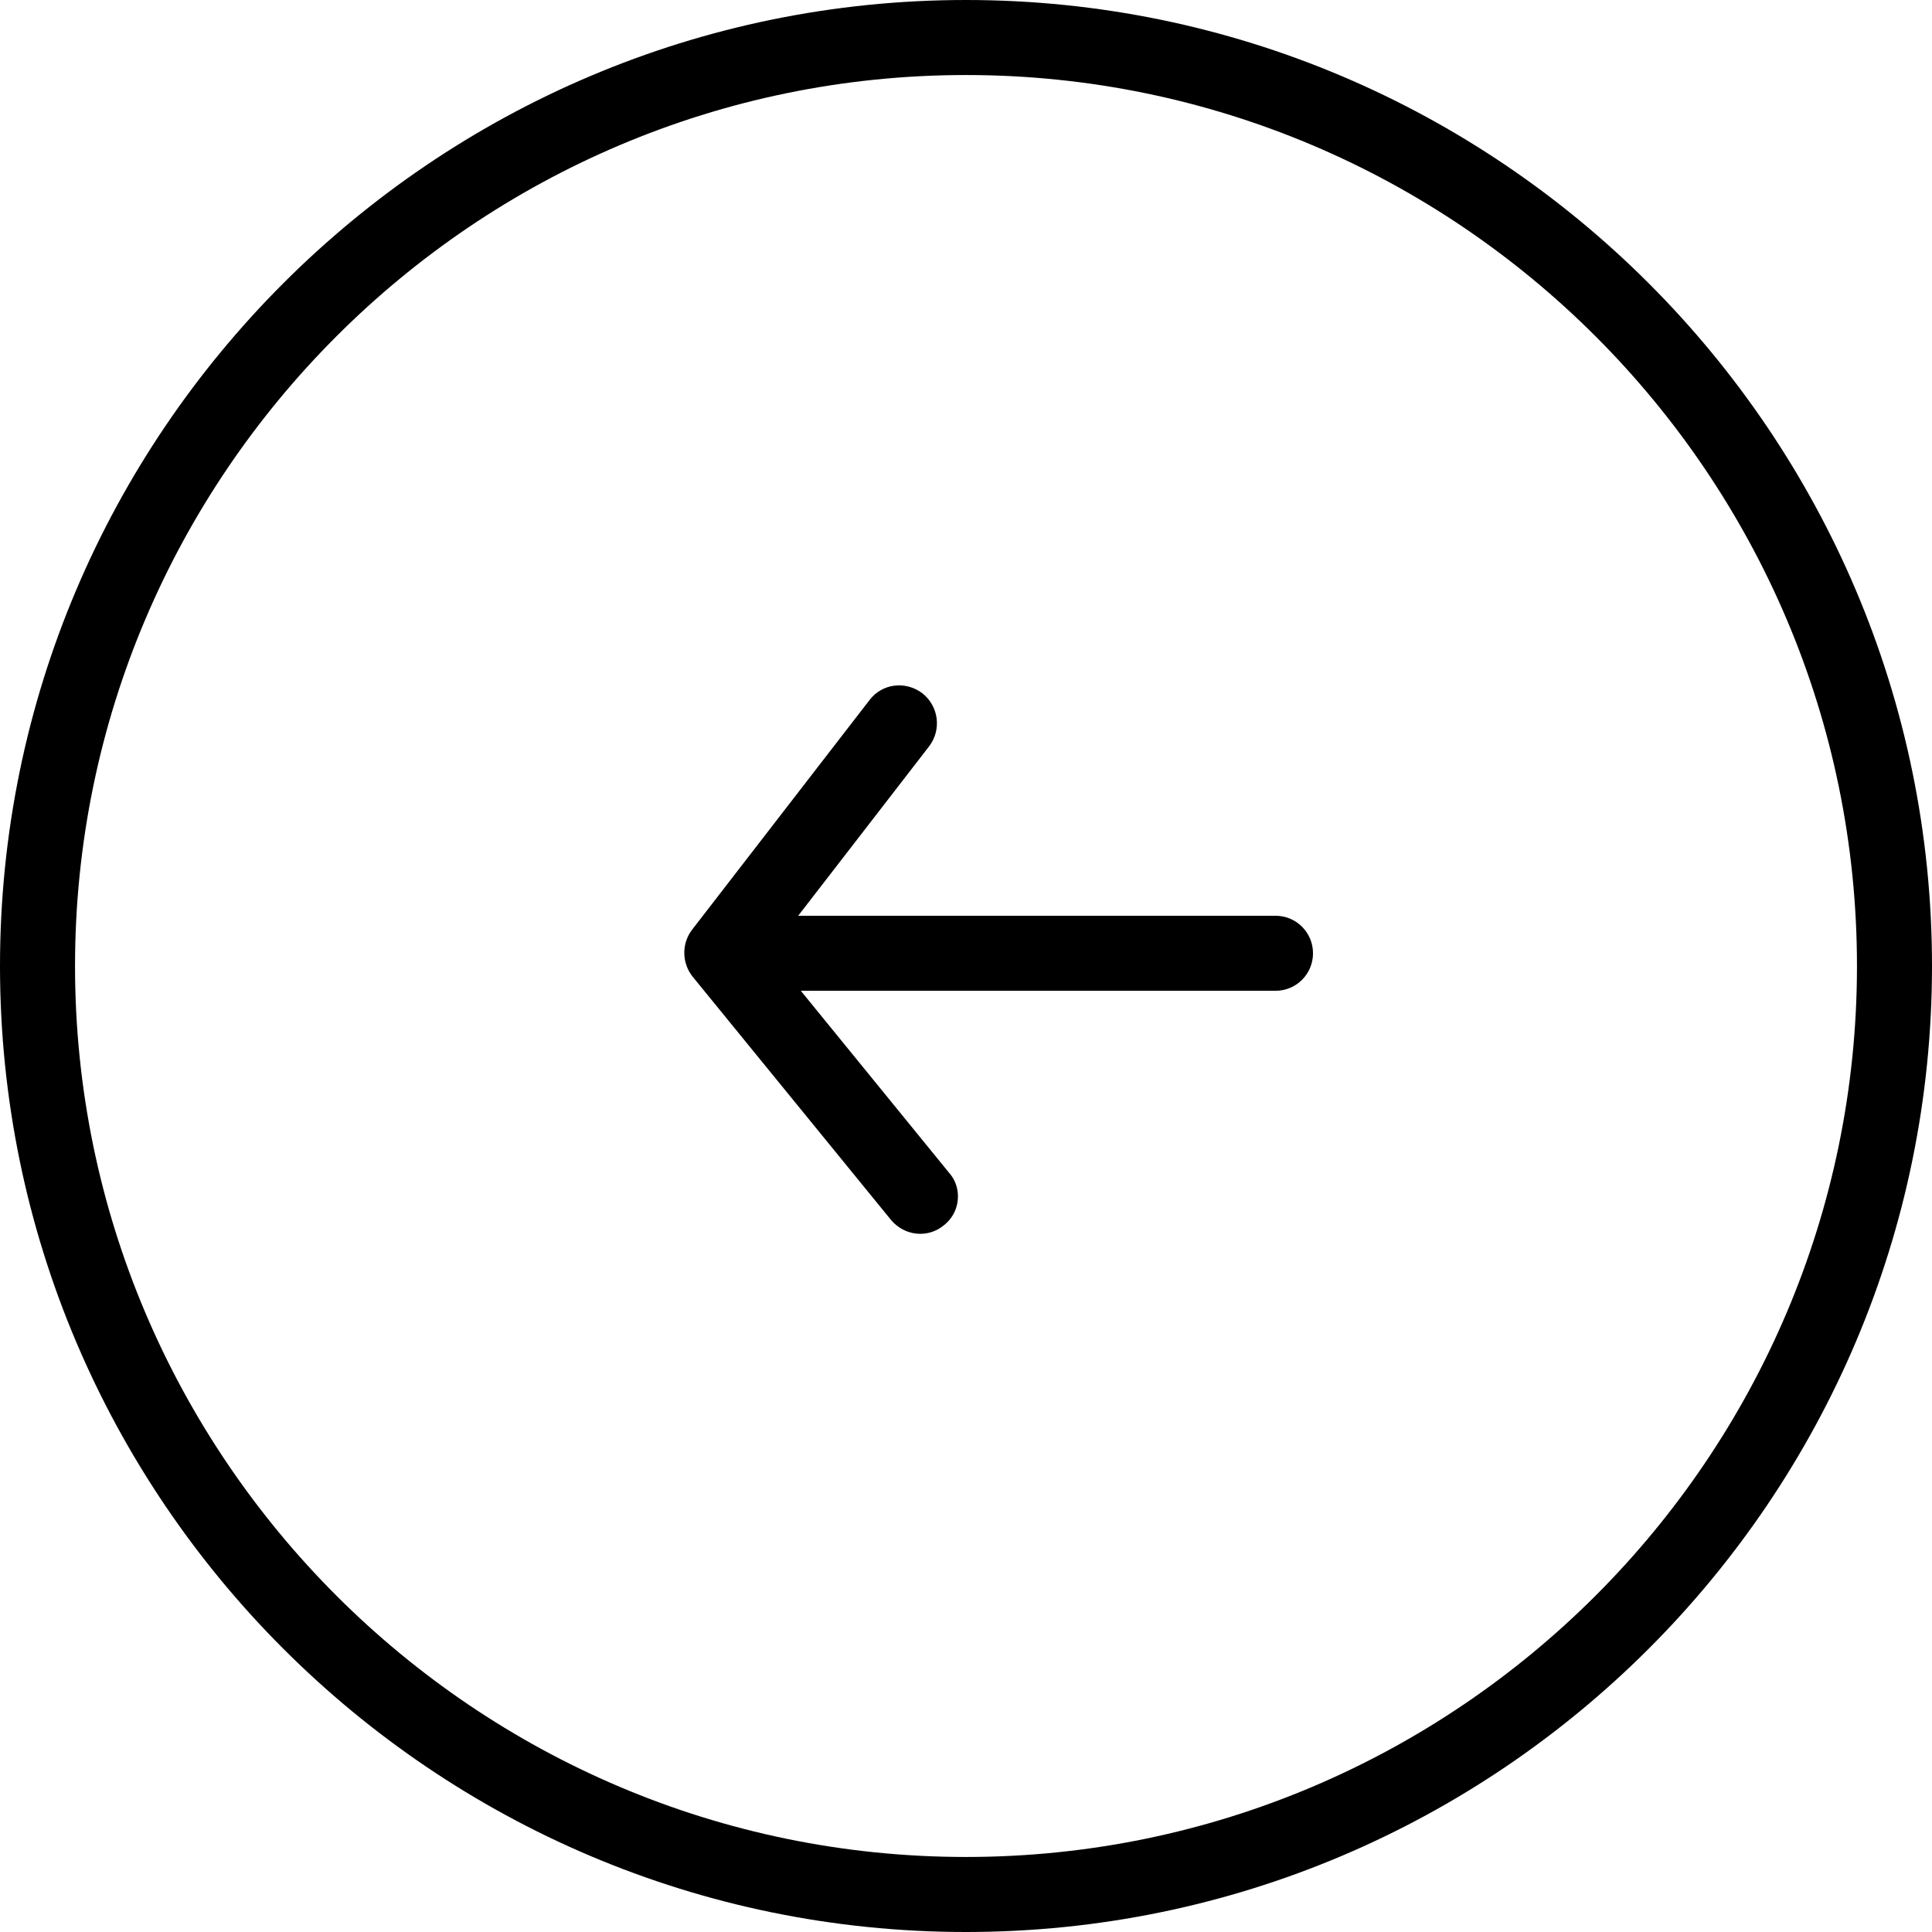
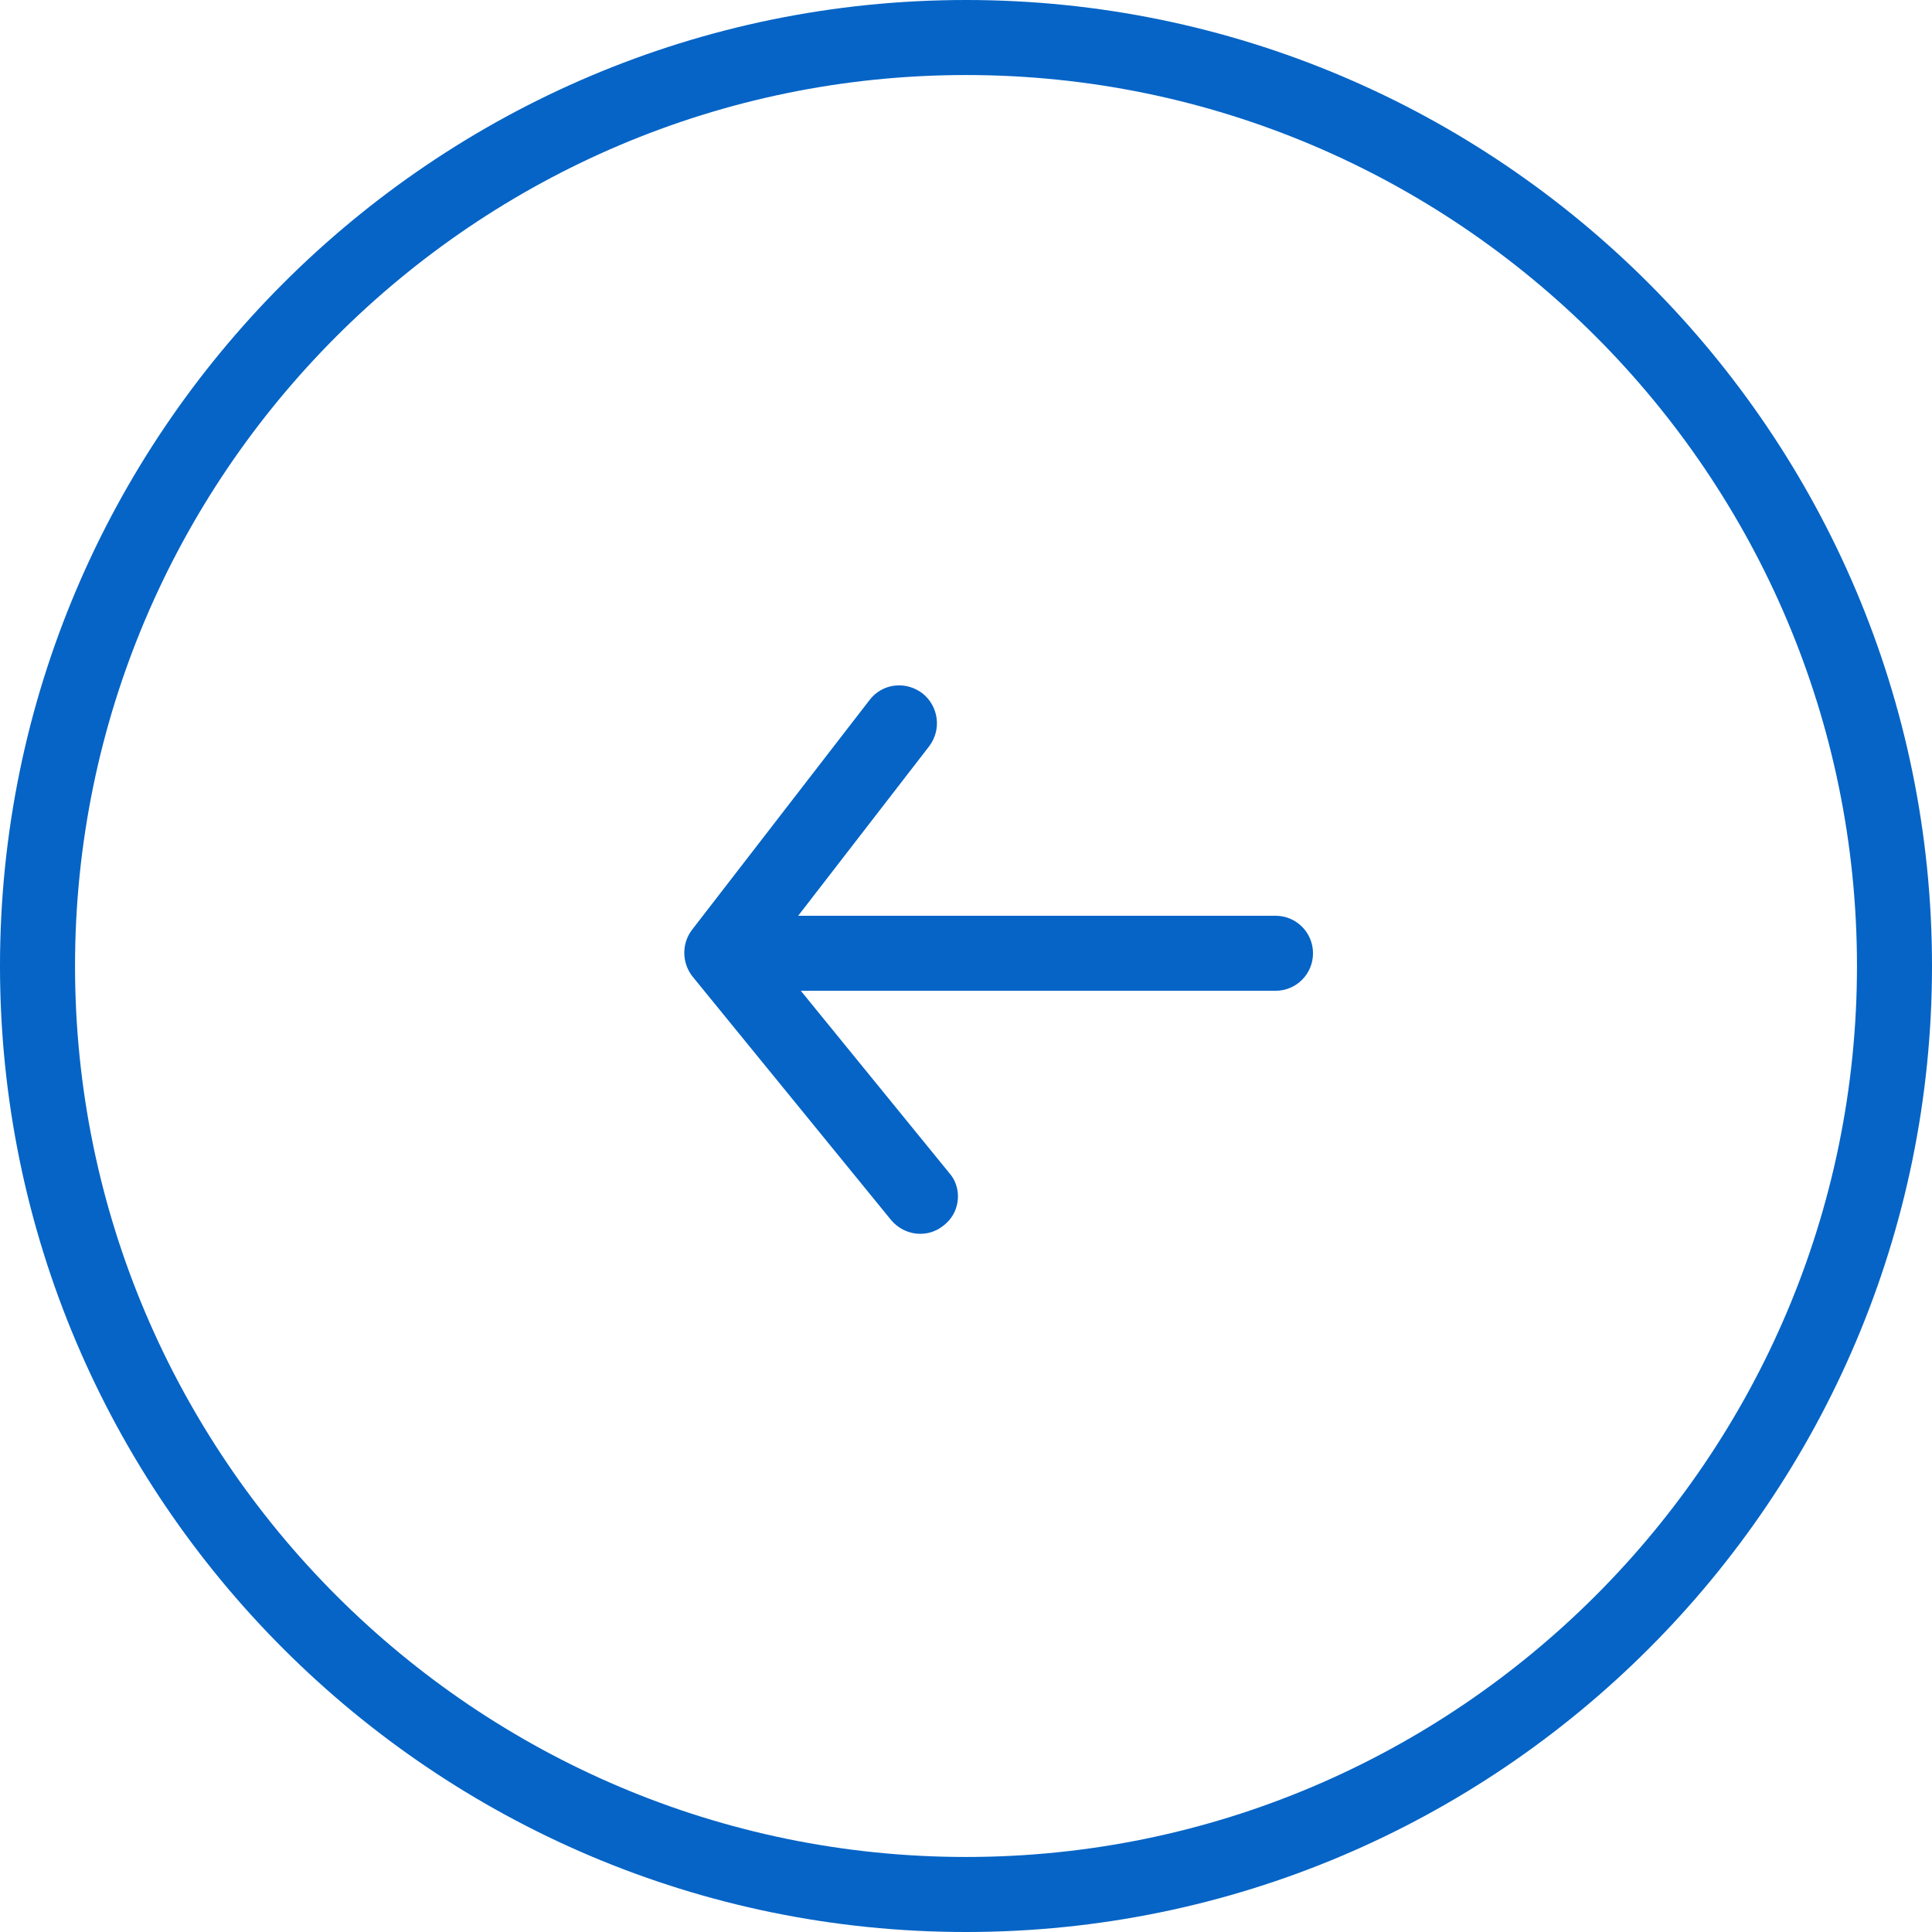
<svg xmlns="http://www.w3.org/2000/svg" xmlns:xlink="http://www.w3.org/1999/xlink" version="1.1" id="Layer_1" x="0px" y="0px" viewBox="0 0 288.4 288.4" style="enable-background:new 0 0 288.4 288.4;" xml:space="preserve">
  <style type="text/css">
	.st0{clip-path:url(#SVGID_2_);}
</style>
  <g>
    <defs>
      <rect id="SVGID_1_" y="0" width="288.4" height="288.4" />
    </defs>
    <clipPath id="SVGID_2_">
      <use xlink:href="#SVGID_1_" style="overflow:visible;" />
    </clipPath>
-     <path class="st0" d="M288.4,144.2c0,79.5-64.7,144.2-144.2,144.2C64.7,288.4,0,223.7,0,144.2C0,64.7,64.7,0,144.2,0   C223.7,0,288.4,64.7,288.4,144.2 M11.2,144.2c0,73.3,59.7,133,133,133s133-59.7,133-133c0-73.3-59.7-133-133-133   S11.2,70.9,11.2,144.2" />
-     <path class="st0" d="M196,142.3c0,3.1-2.5,5.6-5.6,5.6l-80.3,0c-3.1,0-5.6-2.5-5.6-5.6c0-3.1,2.5-5.6,5.6-5.6l80.3,0   C193.5,136.7,196,139.2,196,142.3" />
-     <path class="st0" d="M143,178.6c0,1.6-0.7,3.2-2.1,4.3c-2.4,2-5.9,1.6-7.9-0.8l-29.6-36.3c-1.6-2-1.7-4.9-0.1-7l26.5-34.3   c1.9-2.5,5.4-2.9,7.9-1c2.4,1.9,2.9,5.4,1,7.9l-23.8,30.8l26.8,32.9C142.6,176.1,143,177.4,143,178.6L143,178.6z" />
+     <path fill="#0564c6" class="st0" d="M288.4,144.2c0,79.5-64.7,144.2-144.2,144.2C64.7,288.4,0,223.7,0,144.2C0,64.7,64.7,0,144.2,0   C223.7,0,288.4,64.7,288.4,144.2 M11.2,144.2c0,73.3,59.7,133,133,133s133-59.7,133-133c0-73.3-59.7-133-133-133   S11.2,70.9,11.2,144.2" />
+     <path fill="#0564c6" class="st0" d="M196,142.3c0,3.1-2.5,5.6-5.6,5.6l-80.3,0c-3.1,0-5.6-2.5-5.6-5.6c0-3.1,2.5-5.6,5.6-5.6l80.3,0   C193.5,136.7,196,139.2,196,142.3" />
+     <path fill="#0564c6" class="st0" d="M143,178.6c0,1.6-0.7,3.2-2.1,4.3c-2.4,2-5.9,1.6-7.9-0.8l-29.6-36.3c-1.6-2-1.7-4.9-0.1-7l26.5-34.3   c1.9-2.5,5.4-2.9,7.9-1c2.4,1.9,2.9,5.4,1,7.9l-23.8,30.8l26.8,32.9C142.6,176.1,143,177.4,143,178.6L143,178.6z" />
  </g>
</svg>
